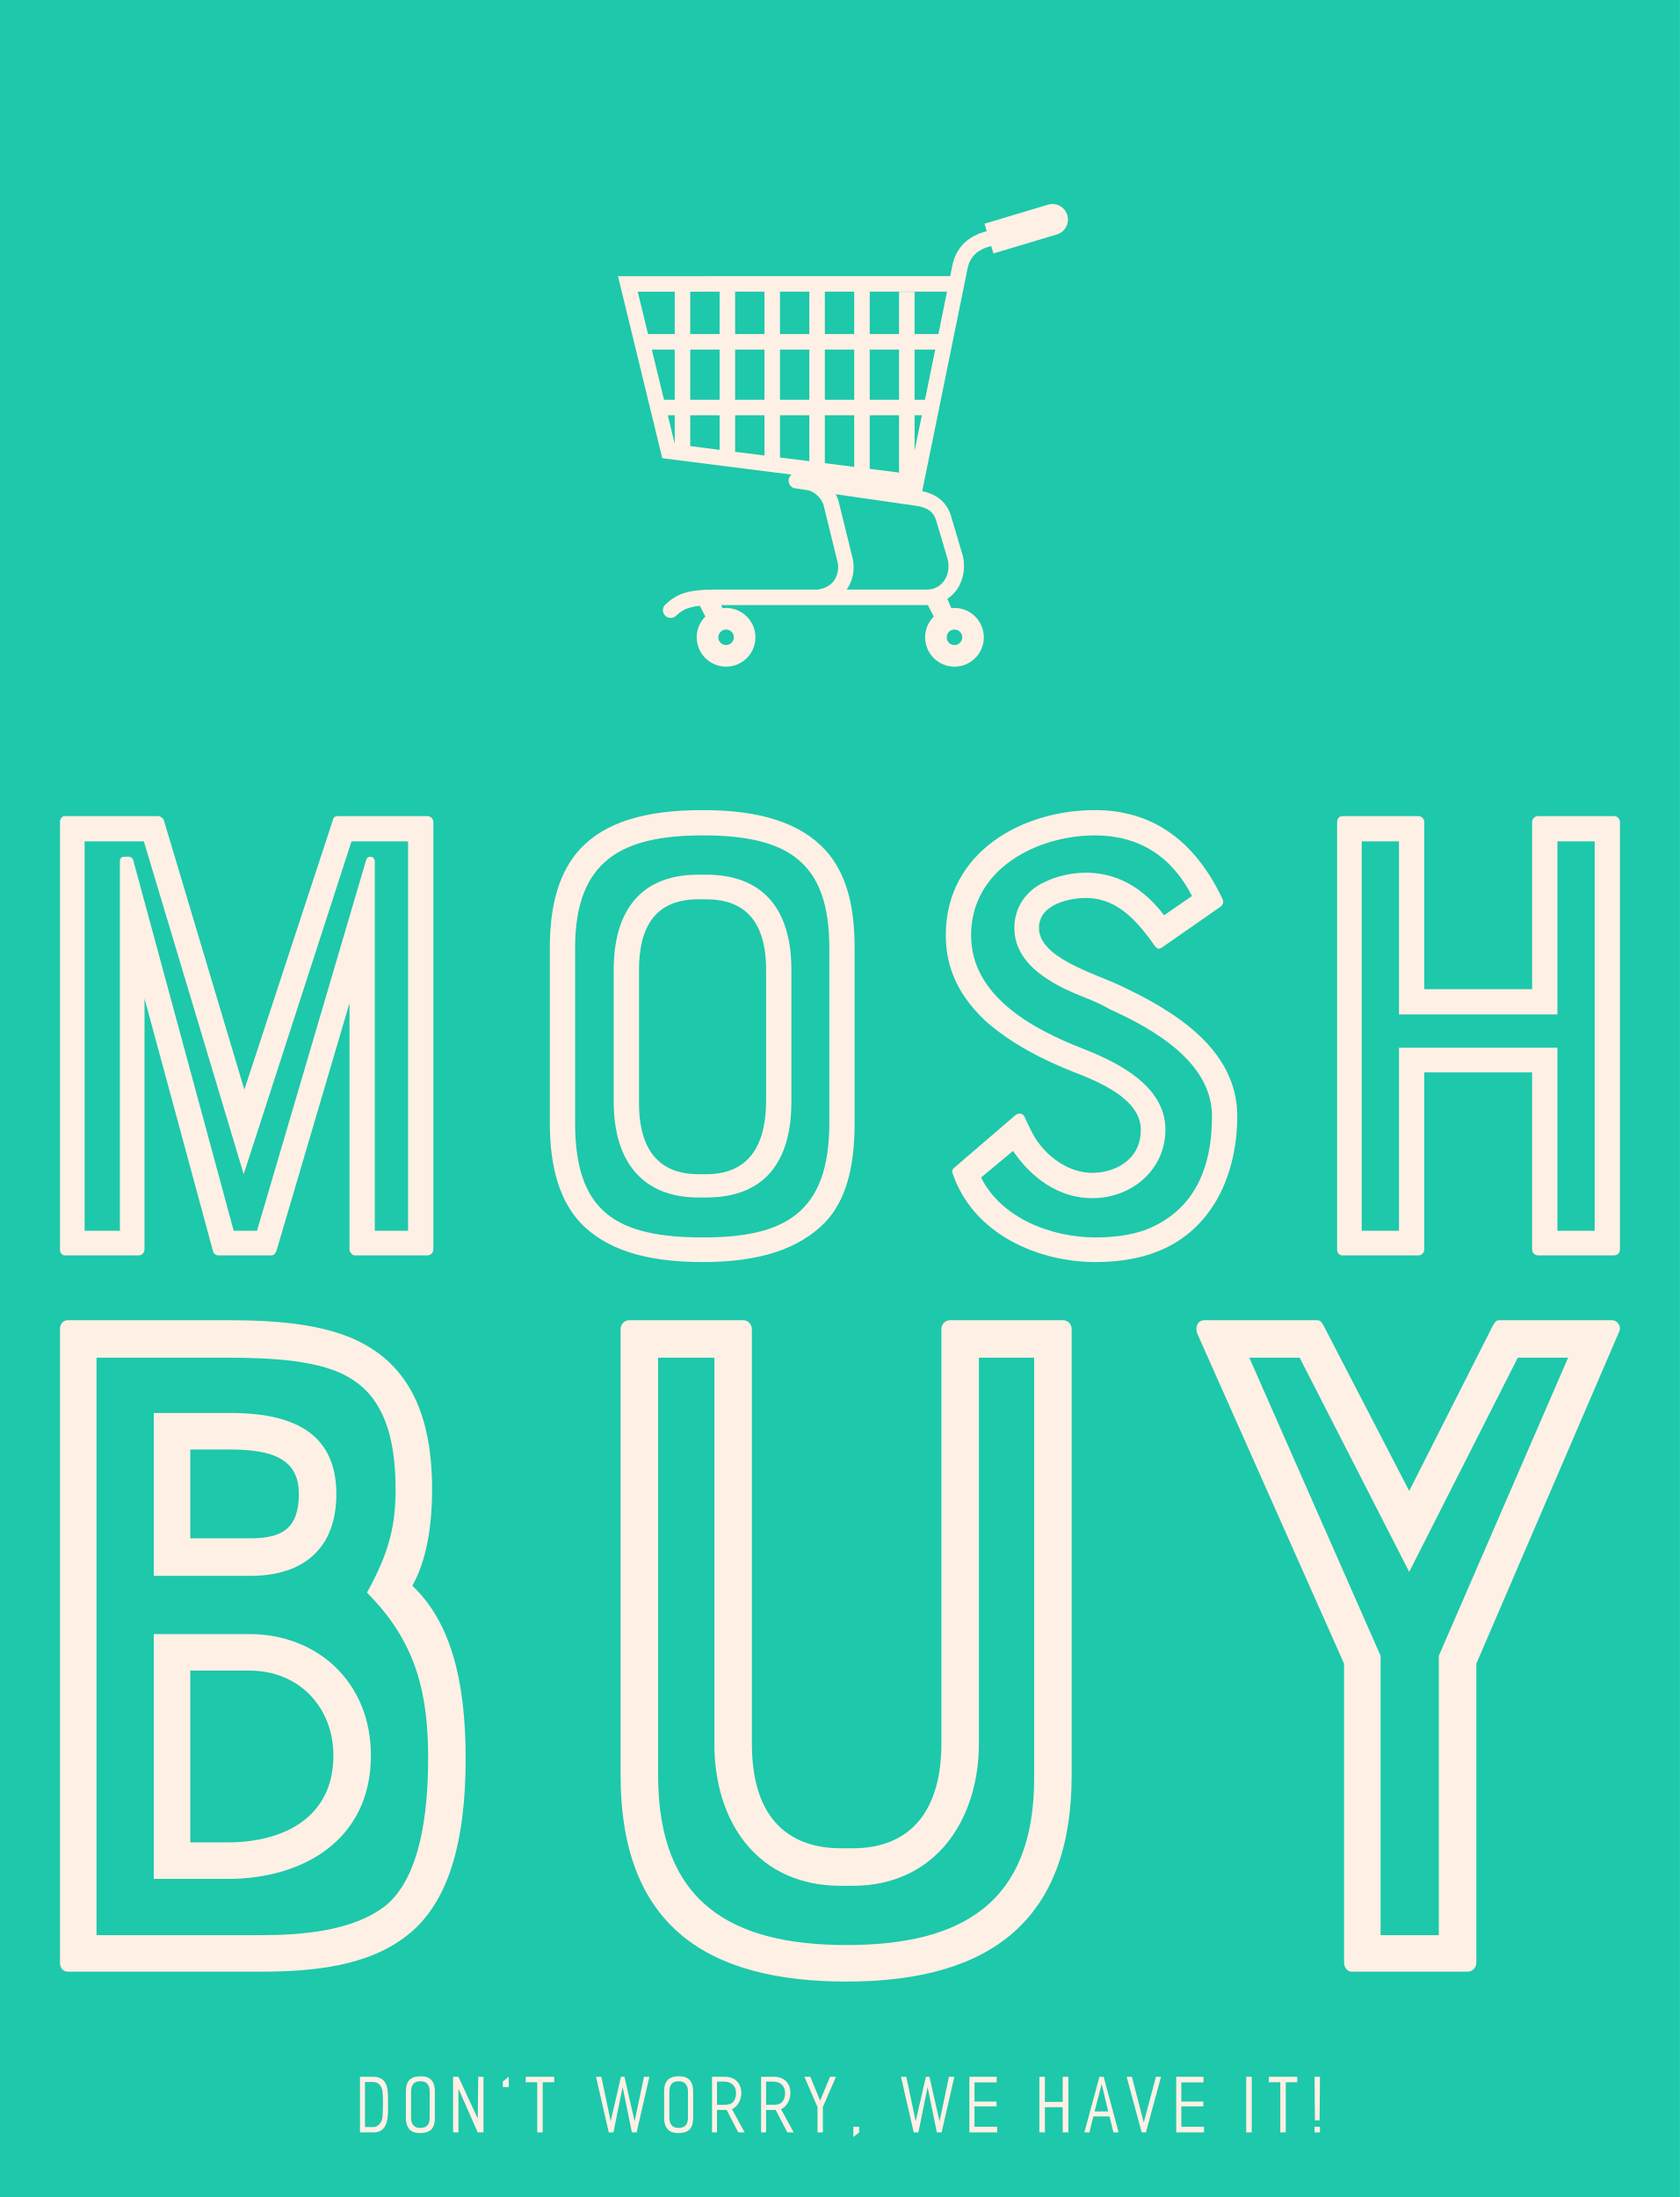
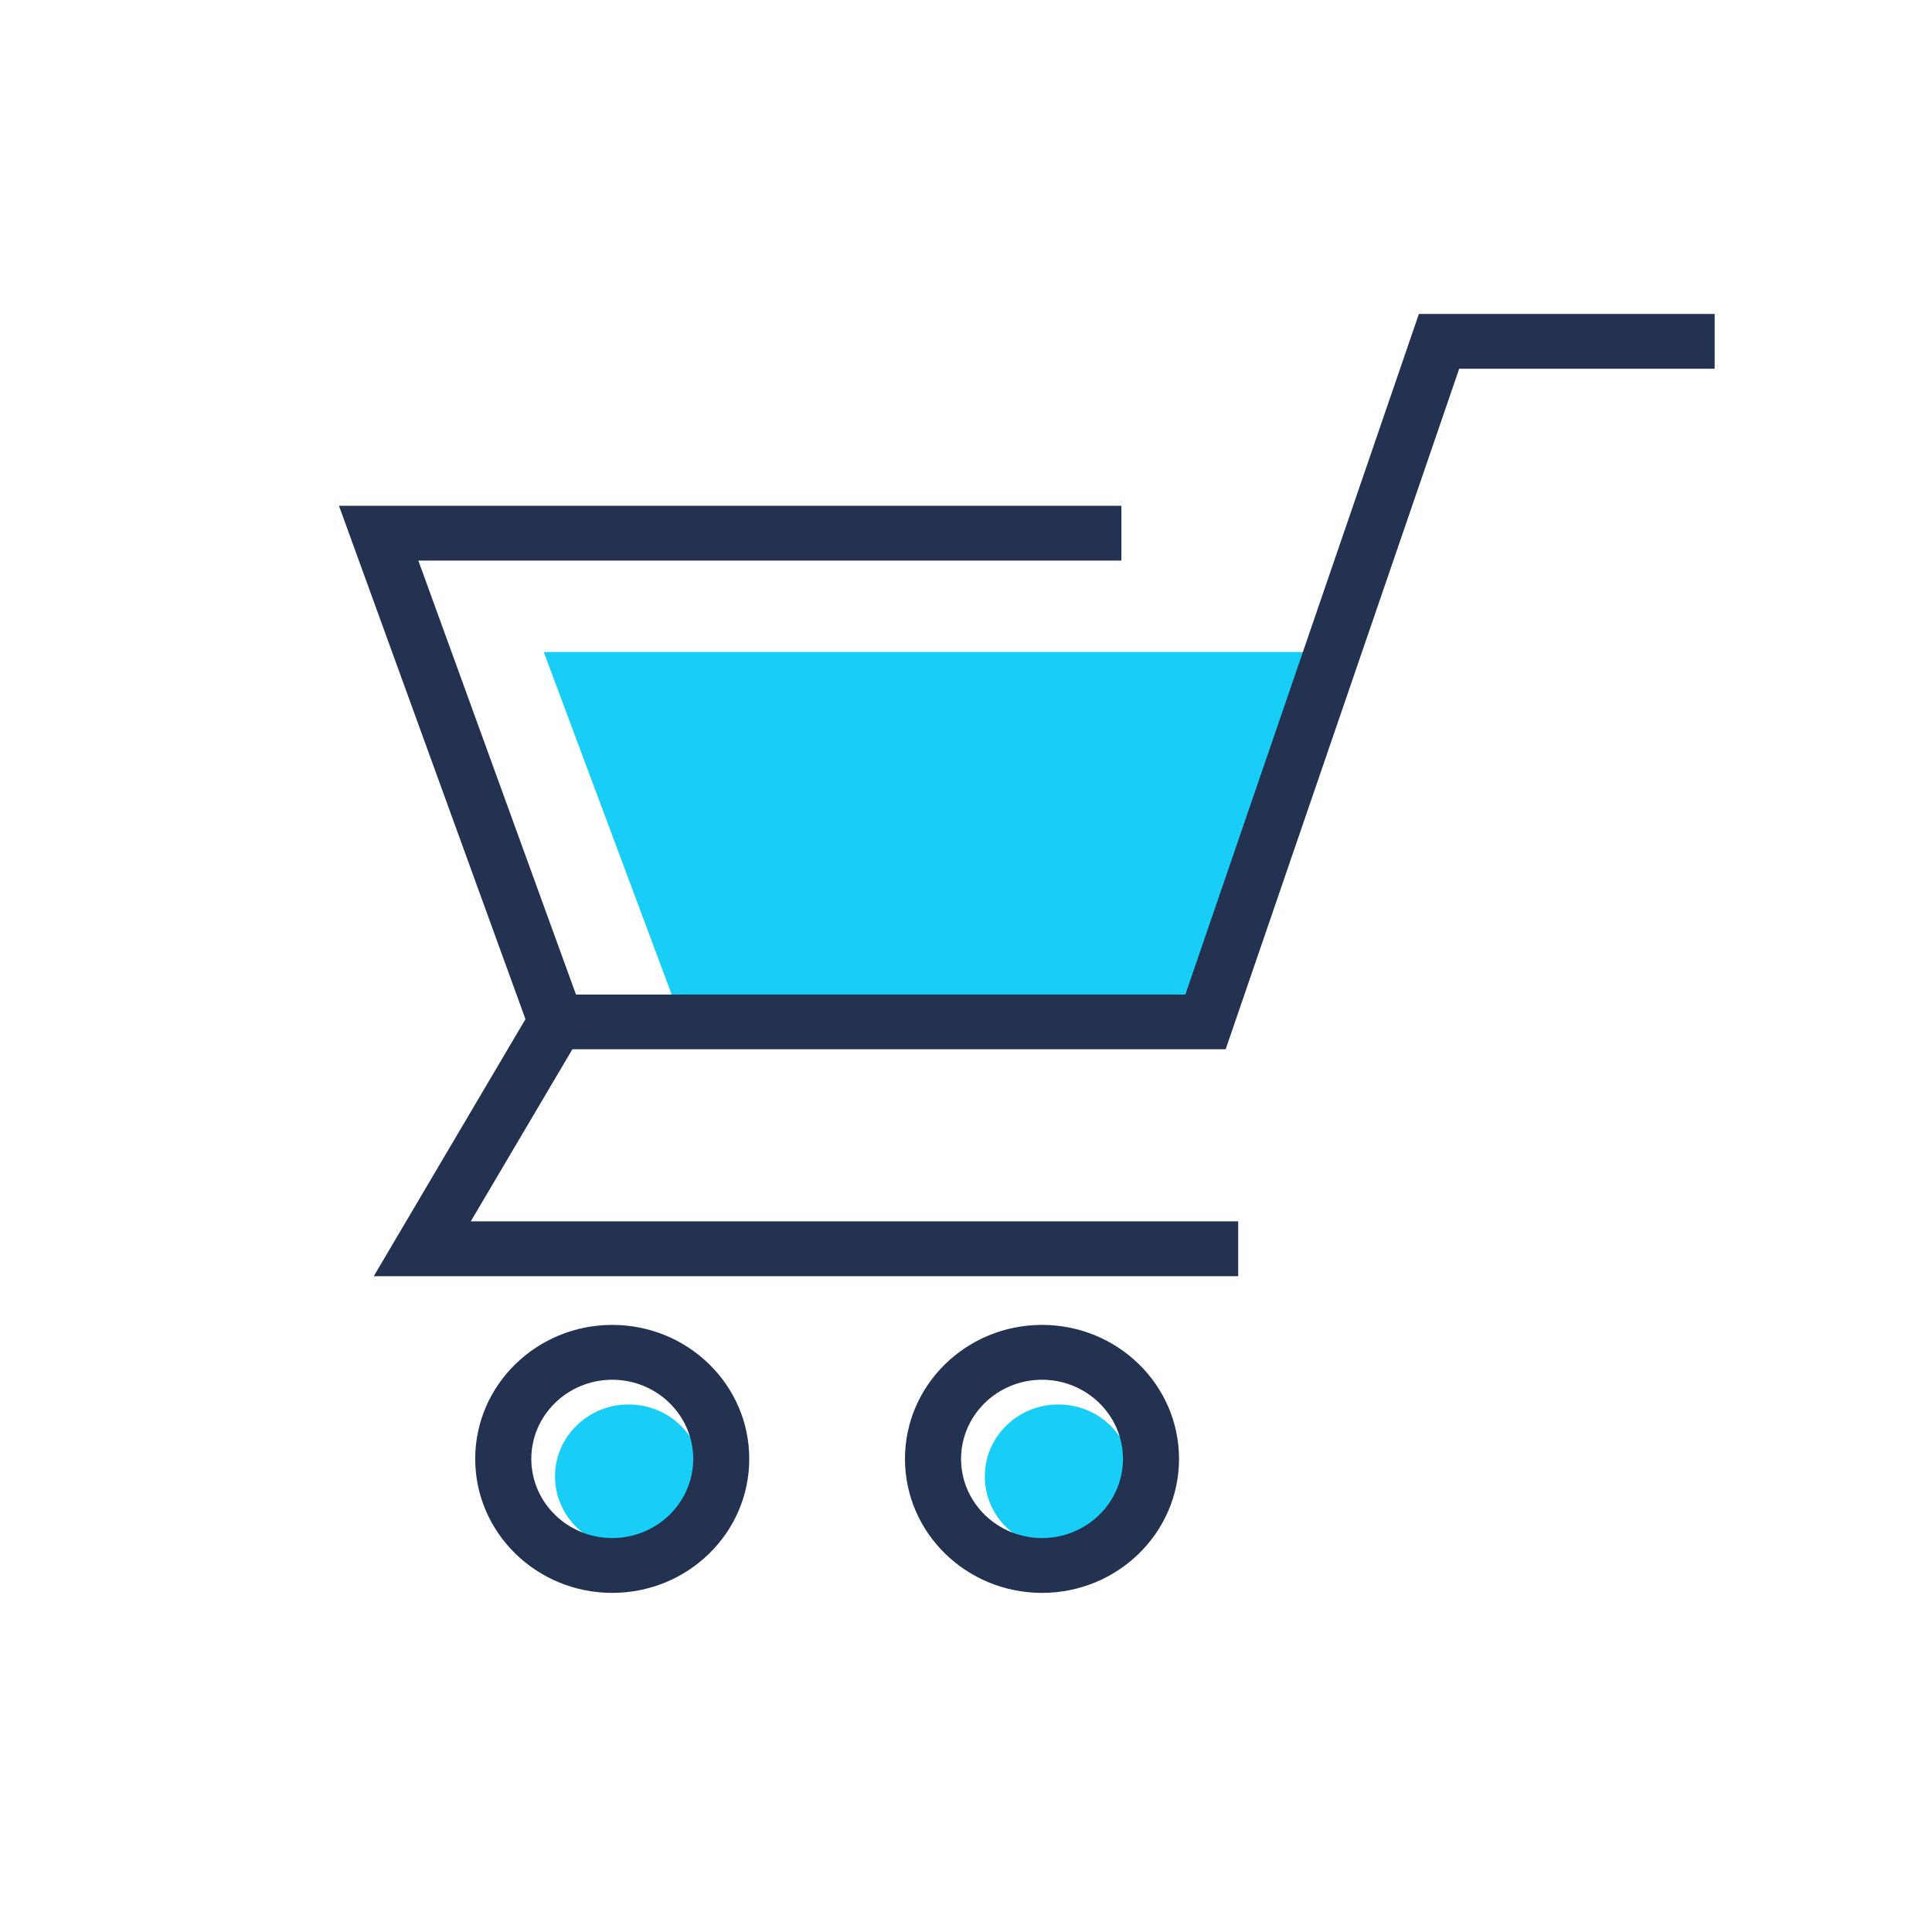
- <svg xmlns="http://www.w3.org/2000/svg" version="1.1" width="2426.915" height="3173.351" viewBox="0 0 2426.915 3173.351">
-   <rect fill="#1ec8aa" width="2426.915" height="3173.351" />
-   <g transform="scale(8.667552) translate(10, 10)">
-     <defs id="SvgjsDefs3605" />
-     <g id="SvgjsG3606" featureKey="symbolFeature-0" transform="matrix(0.8647792,0,0,0.8647792,86.89552,19.1235)" fill="#fff0e5">
-       <path d="M93.66,7.771c-0.475-1.581-2.14-2.48-3.723-2.005L77.703,9.432l0.43,1.433l-0.913,0.273  c-3.005,1.026-4.899,3.021-5.646,5.995l-0.487,2.393L7.059,19.541l8.535,35.081l24.919,3.157c-0.292,0.229-0.501,0.565-0.559,0.962  c-0.118,0.818,0.449,1.576,1.267,1.694l2.383,0.344c0.009,0.001,0.017,0.005,0.025,0.007c1.305,0.228,2.797,1.661,3.081,2.997  l2.703,10.977c0.221,1.178-0.032,2.439-0.675,3.377c-0.641,0.932-1.639,1.527-2.965,1.771c-0.034,0.006-0.064,0.02-0.098,0.028  H25.619c-5.347,0-7.368,0.969-9.422,2.877c-0.605,0.562-0.64,1.509-0.078,2.113c0.294,0.317,0.695,0.479,1.096,0.479  c0.364,0,0.729-0.133,1.018-0.4c1.039-0.965,2.021-1.672,4.598-1.947l1.072,2.067c-1.031,1.024-1.67,2.442-1.67,4.009  c0,3.125,2.536,5.658,5.66,5.658c3.122,0,5.656-2.531,5.656-5.658c0-3.121-2.534-5.656-5.656-5.656  c-0.228,0-0.451,0.018-0.671,0.043l-0.266-0.592h39.663c0.058,0,0.113-0.008,0.17-0.01l-0.006,0.004l1.141,2.202  c-1.029,1.024-1.667,2.442-1.667,4.009c0,3.127,2.53,5.658,5.656,5.658s5.656-2.531,5.656-5.658c0-3.121-2.53-5.656-5.656-5.656  c-0.204,0-0.405,0.012-0.604,0.033l-0.772-1.781c0.57-0.383,1.092-0.845,1.536-1.393c1.469-1.81,2.007-4.289,1.478-6.803  l-2.187-7.385c-0.723-2.853-2.683-4.588-5.8-5.194l0.134,0.017l8.792-43.174c0.481-1.915,1.655-3.13,3.643-3.81l0.858-0.257  l0.429,1.433l12.234-3.665C93.237,11.021,94.133,9.356,93.66,7.771z M17.996,51.841l-1.338-5.501h1.338V51.841z M17.996,43.349  H15.93l-2.35-9.66h4.416V43.349z M17.996,30.698h-5.144l-1.987-8.167l7.13-0.001V30.698z M26.642,53.007l-5.655-0.717v-5.95h5.655  V53.007z M26.642,43.349h-5.655v-9.66h5.655V43.349z M26.642,30.698h-5.655v-8.169l5.655-0.001V30.698z M35.29,54.103l-5.657-0.717  V46.34h5.657V54.103z M35.29,43.349h-5.657v-9.66h5.657V43.349z M35.29,30.698h-5.657v-8.17l5.657-0.001V30.698z M43.938,55.198  l-5.657-0.717V46.34h5.657V55.198z M43.938,43.349h-5.657v-9.66h5.657V43.349z M43.938,30.698h-5.657v-8.172l5.657-0.001V30.698z   M27.893,87.637c0.824,0,1.495,0.672,1.495,1.496c0,0.83-0.67,1.494-1.495,1.494c-0.827,0-1.497-0.664-1.497-1.494  C26.396,88.309,27.066,87.637,27.893,87.637z M55.577,33.689h5.655v9.66h-5.655V33.689z M55.577,46.34h5.655v11.05l-5.655-0.717  V46.34z M46.929,22.523l5.656-0.001v8.176h-5.656V22.523z M46.929,33.689h5.656v9.66h-5.656V33.689z M46.929,46.34h5.656v9.954  l-5.656-0.717V46.34z M71.913,87.637c0.822,0,1.495,0.672,1.495,1.496c0,0.83-0.673,1.494-1.495,1.494  c-0.83,0-1.497-0.664-1.497-1.494C70.416,88.309,71.083,87.637,71.913,87.637z M68.48,66.941l2.154,7.265  c0.329,1.63,0.016,3.136-0.884,4.245c-0.777,0.957-1.89,1.484-3.132,1.484H51.121c0.026-0.036,0.056-0.068,0.081-0.105  c1.101-1.602,1.521-3.65,1.133-5.703l-2.709-11.012c-0.113-0.53-0.329-1.052-0.601-1.555l15.542,2.24  C66.834,64.125,67.999,65.047,68.48,66.941z M64.225,53.219V46.34h1.401L64.225,53.219z M66.235,43.349h-2.011v-9.66h3.978  L66.235,43.349z M68.812,30.698h-4.587v-8.129h-2.992v8.129h-5.655v-8.176l14.9-0.003L68.812,30.698z" />
-     </g>
-     <g id="SvgjsG3607" featureKey="nameFeature-0" transform="matrix(2.773038,0,0,2.773038,-10.42663,88.28499)" fill="#fff0e5">
-       <path d="M24.68 38.52 l0 -23.4 l-3.4 0 l-6.48 20 l-6 -20 l-3.56 0 l0 23.4 l2.12 0 l0 -22.2 c0 -0.16 0.08 -0.28 0.28 -0.28 l0.24 0 c0.16 0 0.28 0.12 0.28 0.2 l6.04 22.28 l1.4 0 l6.56 -22.28 c0.04 -0.12 0.12 -0.2 0.24 -0.2 c0.16 0 0.28 0.12 0.28 0.28 l0 22.2 l2 0 z M25.84 13.6 c0.2 0 0.36 0.16 0.36 0.36 l0 25.68 c0 0.2 -0.16 0.36 -0.36 0.36 l-4.36 0 c-0.12 0 -0.32 -0.16 -0.32 -0.36 l0 -14.8 l-4.4 14.92 c-0.08 0.16 -0.16 0.24 -0.32 0.24 l-3.16 0 c-0.12 0 -0.28 -0.08 -0.32 -0.24 l-4.12 -15.2 l0 15.08 c0 0.2 -0.16 0.36 -0.36 0.36 l-4.44 0 c-0.16 0 -0.28 -0.16 -0.28 -0.36 l0 -25.68 c0 -0.2 0.12 -0.36 0.28 -0.36 l5.6 0 c0.16 0 0.32 0.12 0.36 0.24 l4.84 16.2 l5.32 -16.2 c0 -0.12 0.12 -0.24 0.28 -0.24 l5.4 0 z M50 32.04 l0 -10.52 c0 -5.16 -2.48 -6.76 -7.6 -6.76 c-4.84 0 -7.68 1.48 -7.68 6.76 l0 10.52 c0 5.32 2.44 6.88 7.68 6.88 c4.84 0 7.6 -1.4 7.6 -6.88 z M42.6 17.12 c3.24 0 5.12 1.88 5.12 5.72 l0 7.92 c0 3.56 -1.56 5.76 -5.12 5.76 l-0.48 0 c-3.2 0 -5.08 -2 -5.08 -5.76 l0 -7.92 c0 -3.52 1.6 -5.72 5.08 -5.72 l0.48 0 z M42.4 13.24 c3.44 0 5.84 0.76 7.36 2.4 c1.2 1.32 1.76 3.2 1.76 5.88 l0 10.52 c0 2.76 -0.56 4.68 -1.76 5.96 c-1.56 1.6 -3.92 2.4 -7.36 2.4 c-3.56 0 -5.88 -0.8 -7.4 -2.4 c-1.16 -1.28 -1.8 -3.2 -1.8 -5.96 l0 -10.52 c0 -2.68 0.6 -4.6 1.8 -5.92 c1.52 -1.64 3.92 -2.36 7.4 -2.36 z M46.2 30.84 l0 -8 c0 -3.52 -1.88 -4.24 -3.6 -4.24 l-0.48 0 c-2.56 0 -3.56 1.64 -3.56 4.24 l0 8 c0 3.52 1.88 4.28 3.56 4.28 l0.48 0 c2.56 0 3.56 -1.72 3.6 -4.28 z M69.52 38.24 c2.24 -1.08 3.48 -3.24 3.48 -6.6 c0 -3.2 -3.4 -5.2 -6.16 -6.44 c-1.04 -0.64 -2.32 -0.88 -3.72 -1.8 c-1.32 -0.84 -2 -1.88 -2 -3.08 s0.68 -2.28 1.92 -2.8 c1 -0.48 2.08 -0.52 2.36 -0.52 c1.32 0 3.12 0.44 4.72 2.56 l1.68 -1.16 c-1.24 -2.4 -3.2 -3.64 -5.84 -3.64 c-3.44 0 -7.44 2 -7.44 6 c0 3.6 3.6 5.6 6.68 6.8 c2.04 0.8 5 2.2 5 4.88 c0 2.36 -1.96 4.12 -4.4 4.12 c-2 0 -3.64 -1.2 -4.76 -2.84 l-1.92 1.6 c1.24 2.48 4.28 3.6 6.88 3.6 c1.36 0 2.56 -0.2 3.52 -0.68 z M67.52 23.8 c3.04 1.44 7 3.72 7 7.84 c0 1.2 -0.2 3.52 -1.52 5.48 c-1.48 2.2 -3.8 3.28 -7 3.28 c-3.4 0 -7.36 -1.64 -8.6 -5.36 c-0.04 -0.12 0 -0.24 0.12 -0.32 l3.68 -3.16 c0.16 -0.12 0.4 -0.12 0.52 0.08 c0.08 0.2 0.24 0.52 0.44 0.92 c0.6 1.24 2.04 2.48 3.64 2.48 c1.24 0 2.92 -0.68 2.92 -2.6 c0 -1.84 -2.52 -2.88 -4.08 -3.48 c-1.8 -0.72 -3.64 -1.64 -5.2 -3 c-1.64 -1.52 -2.44 -3.2 -2.44 -5.2 c0 -5 4.6 -7.52 8.96 -7.52 c3.44 0 6 1.8 7.68 5.36 c0.08 0.16 0 0.36 -0.12 0.44 l-3.56 2.48 c-0.16 0.08 -0.24 0.08 -0.4 -0.12 c-1.36 -1.96 -2.56 -2.88 -4.16 -2.88 c-0.84 0 -2.8 0.32 -2.8 1.8 c0 1.8 3.32 2.72 4.92 3.48 z M96 38.52 l0 -23.4 l-2.24 0 l0 10.4 l-9.52 0 l0 -10.4 l-2.24 0 l0 23.4 l2.24 0 l0 -11 l9.52 0 l0 11 l2.24 0 z M92.24 24 l0 -10.04 c0 -0.2 0.16 -0.36 0.36 -0.36 l4.56 0 c0.2 0 0.36 0.16 0.36 0.36 l0 25.68 c0 0.2 -0.16 0.36 -0.36 0.36 l-4.56 0 c-0.2 0 -0.36 -0.16 -0.36 -0.36 l0 -10.64 l-6.48 0 l0 10.64 c0 0.2 -0.16 0.36 -0.36 0.36 l-4.56 0 c-0.2 0 -0.32 -0.16 -0.32 -0.36 l0 -25.68 c0 -0.2 0.12 -0.36 0.32 -0.36 l4.56 0 c0.2 0 0.36 0.16 0.36 0.36 l0 10.04 l6.48 0 z" />
-     </g>
-     <g id="SvgjsG3608" featureKey="nameFeature-1" transform="matrix(4.11257,0,0,4.11257,-15.46326,154.0691)" fill="#fff0e5">
-       <path d="M18.84 20.44 c0 1.56 -0.24 2.92 -0.8 3.92 c1.52 1.44 2.16 3.76 2.16 7 c0 3.44 -0.72 5.88 -2.36 7.16 c-1.56 1.24 -3.76 1.48 -5.96 1.48 l-7.8 0 c-0.2 0 -0.32 -0.16 -0.32 -0.36 l0 -25.68 c0 -0.2 0.12 -0.36 0.32 -0.36 l6.4 0 c2.16 0 4.4 0.16 5.92 1.16 c1.88 1.2 2.44 3.36 2.44 5.68 z M16.96 37.32 c1.12 -0.92 1.72 -2.92 1.72 -5.96 c0 -2.64 -0.48 -4.72 -2.48 -6.72 c0.96 -1.72 1.16 -2.84 1.16 -4.2 c0 -2.24 -0.56 -3.68 -1.76 -4.44 c-1.2 -0.8 -3.36 -0.88 -5.12 -0.88 l-5.24 0 l0 23.4 l6.64 0 c1.68 0 3.76 -0.16 5.08 -1.2 z M7.56 26.32 l3.88 0 c2.72 0 4.92 1.92 4.92 4.92 c0 3.4 -2.72 5 -5.8 5 l-3 0 l0 -9.92 z M11.48 23.96 l-3.92 0 l0 -6.6 l3.08 0 c2.04 0 4.32 0.48 4.32 3.28 c0 2.2 -1.32 3.32 -3.48 3.32 z M10.56 34.76 c2.2 0 4.28 -0.96 4.28 -3.52 c0 -1.92 -1.36 -3.44 -3.4 -3.44 l-2.4 0 l0 6.96 l1.52 0 z M9.04 18.84 l0 3.6 l2.44 0 c1.28 0 1.96 -0.4 1.96 -1.8 s-1.04 -1.8 -2.8 -1.8 l-1.6 0 z M43.24 32.16 l0 -17.04 l-2.24 0 l0 15.64 c0 3.04 -1.72 5.76 -5.12 5.76 l-0.48 0 c-3.32 0 -5.12 -2.52 -5.12 -5.76 l0 -15.64 l-2.28 0 l0 16.92 c0 5.16 2.96 6.88 7.64 6.88 c4.64 0 7.6 -1.68 7.6 -6.76 z M39.48 30.76 l0 -16.8 c0 -0.2 0.16 -0.36 0.36 -0.36 l4.56 0 c0.2 0 0.36 0.16 0.36 0.36 l0 18.08 c0 5.76 -3.16 8.36 -9.12 8.36 c-5.64 0 -9.16 -2.24 -9.16 -8.36 l0 -18.08 c0 -0.2 0.16 -0.36 0.36 -0.36 l4.6 0 c0.2 0 0.36 0.16 0.36 0.36 l0 16.8 c0 3.48 1.96 4.24 3.6 4.24 l0.48 0 c2.48 0 3.6 -1.68 3.6 -4.24 z M59.64 27.2 l5.24 -12.08 l-2.04 0 l-4.4 8.68 l-4.44 -8.68 l-2.04 0 l5.32 12.08 l0 11.32 l2.36 0 l0 -11.32 z M58.44 20.52 l3.4 -6.72 c0.12 -0.2 0.16 -0.2 0.32 -0.2 l4.48 0 c0.24 0 0.4 0.24 0.32 0.44 l-5.8 13.48 l0 12.12 c0 0.2 -0.16 0.36 -0.36 0.36 l-4.72 0 c-0.12 0 -0.28 -0.16 -0.28 -0.36 l0 -12.12 l-5.96 -13.4 c-0.08 -0.28 0.04 -0.52 0.32 -0.52 l4.48 0 c0.16 0 0.2 0 0.32 0.2 z" />
-     </g>
-     <g id="SvgjsG3609" featureKey="sloganFeature-0" transform="matrix(0.6177333,0,0,0.6177333,50.04939,332.9978)" fill="#fff0e5">
-       <path d="M7.48 12.18 c0 0.493 0.003 1.03 0.01 1.61 s-0.017 1.16 -0.07 1.74 s-0.15 1.14 -0.29 1.68 s-0.357 1.017 -0.65 1.43 s-0.677 0.743 -1.15 0.99 s-1.063 0.37 -1.77 0.37 l-3.64 0 l0 -15 l3.5 0 c0.733 0 1.34 0.103 1.82 0.31 s0.873 0.487 1.18 0.84 s0.533 0.767 0.68 1.24 s0.247 0.977 0.3 1.51 s0.08 1.08 0.08 1.64 l0 1.64 z M6.12 12.32 l0 -0.86 c0 -0.373 -0.01 -0.76 -0.03 -1.16 s-0.047 -0.78 -0.08 -1.14 s-0.077 -0.627 -0.13 -0.8 c-0.227 -0.667 -0.54 -1.16 -0.94 -1.48 s-0.96 -0.48 -1.68 -0.48 l-2 0 l0 12.16 l2.26 0 c0.293 0 0.56 -0.053 0.8 -0.16 s0.46 -0.25 0.66 -0.43 s0.37 -0.387 0.51 -0.62 s0.257 -0.477 0.35 -0.73 c0.067 -0.173 0.117 -0.457 0.15 -0.85 s0.06 -0.81 0.08 -1.25 s0.033 -0.863 0.04 -1.27 s0.01 -0.717 0.01 -0.93 z M20.12 16.12 c0 1.413 -0.317 2.443 -0.95 3.09 s-1.663 0.97 -3.09 0.97 c-1.307 0 -2.263 -0.36 -2.87 -1.08 s-0.91 -1.713 -0.91 -2.98 l0 -7.2 c0 -1.373 0.323 -2.393 0.97 -3.06 s1.663 -1 3.05 -1 c1.32 0 2.283 0.35 2.89 1.05 s0.91 1.69 0.91 2.97 l0 7.24 z M18.721 16.08 l-0 -7.22 c0 -0.76 -0.2 -1.393 -0.6 -1.9 s-1.007 -0.76 -1.82 -0.76 c-0.973 0 -1.65 0.253 -2.03 0.76 s-0.57 1.22 -0.57 2.14 l0 6.9 c0 0.387 0.043 0.75 0.13 1.09 s0.227 0.637 0.42 0.89 s0.44 0.453 0.74 0.6 s0.663 0.22 1.09 0.22 c0.933 0 1.607 -0.227 2.02 -0.68 s0.62 -1.133 0.62 -2.04 z M33.241 20 l-1.56 0 l-5.2 -11.8 l0 11.8 l-1.44 0 l0 -15 l1.44 0 l5.22 11.3 l0.12 -11.3 l1.42 0 l0 15 z M40.062 7.8 l-1.6 0 l0 -1.54 l1.6 -1.26 l0 2.8 z M52.322 6.46 l-3.1 0 l0 13.54 l-1.48 0 l0 -13.54 l-3.1 0 l0 -1.46 l7.68 0 l0 1.46 z M78.003 5 l-3.44 15 l-1.28 0 l-2.5 -12.24 l-2.48 12.24 l-1.26 0 l-3.44 -15 l1.44 0 l2.52 12 l2.76 -11.96 l-0.02 -0.04 l0.02 0 l0.96 0 l0.11 0.49 c0.073 0.327 0.17 0.753 0.29 1.28 s0.257 1.133 0.41 1.82 s0.313 1.39 0.48 2.11 s0.33 1.433 0.49 2.14 s0.307 1.35 0.44 1.93 s0.247 1.07 0.34 1.47 s0.153 0.653 0.18 0.76 l2.52 -12 l1.46 0 z M89.804 16.12 c0 1.413 -0.317 2.443 -0.95 3.09 s-1.663 0.97 -3.09 0.97 c-1.307 0 -2.263 -0.36 -2.87 -1.08 s-0.91 -1.713 -0.91 -2.98 l0 -7.2 c0 -1.373 0.323 -2.393 0.97 -3.06 s1.663 -1 3.05 -1 c1.32 0 2.283 0.35 2.89 1.05 s0.91 1.69 0.91 2.97 l0 7.24 z M88.404 16.08 l-0 -7.22 c0 -0.76 -0.2 -1.393 -0.6 -1.9 s-1.007 -0.76 -1.82 -0.76 c-0.973 0 -1.65 0.253 -2.03 0.76 s-0.57 1.22 -0.57 2.14 l0 6.9 c0 0.387 0.043 0.75 0.13 1.09 s0.227 0.637 0.42 0.89 s0.44 0.453 0.74 0.6 s0.663 0.22 1.09 0.22 c0.933 0 1.607 -0.227 2.02 -0.68 s0.62 -1.133 0.62 -2.04 z M103.704 20 l-1.72 -0 l-3.14 -6.06 l-2.6 0 l0 6.06 l-1.34 0 l0 -15 l3.44 0 c1.373 0 2.46 0.393 3.26 1.18 s1.2 1.867 1.2 3.24 c0 0.427 -0.057 0.86 -0.17 1.3 s-0.277 0.853 -0.49 1.24 s-0.477 0.737 -0.79 1.05 s-0.67 0.557 -1.07 0.73 z M101.384 9.32 c0 -0.467 -0.08 -0.887 -0.24 -1.26 s-0.38 -0.69 -0.66 -0.95 s-0.613 -0.46 -1 -0.6 s-0.807 -0.21 -1.26 -0.21 l-1.98 0 l0 6.26 l2.1 0 c1.067 0 1.84 -0.287 2.32 -0.86 s0.72 -1.367 0.72 -2.38 z M116.945 20 l-1.72 -0 l-3.14 -6.06 l-2.6 0 l0 6.06 l-1.34 0 l0 -15 l3.44 0 c1.373 0 2.46 0.393 3.26 1.18 s1.2 1.867 1.2 3.24 c0 0.427 -0.057 0.86 -0.17 1.3 s-0.277 0.853 -0.49 1.24 s-0.477 0.737 -0.79 1.05 s-0.67 0.557 -1.07 0.73 z M114.625 9.32 c0 -0.467 -0.08 -0.887 -0.24 -1.26 s-0.38 -0.69 -0.66 -0.95 s-0.613 -0.46 -1 -0.6 s-0.807 -0.21 -1.26 -0.21 l-1.98 0 l0 6.26 l2.1 0 c1.067 0 1.84 -0.287 2.32 -0.86 s0.72 -1.367 0.72 -2.38 z M128.345 5 l-3.54 8.16 l0 6.84 l-1.44 0 l0 -6.84 l-3.54 -8.16 l1.6 0 l2.64 6.44 l2.68 -6.44 l1.6 0 z M134.606 20 l-1.58 1.24 l0 -2.78 l1.58 0 l0 1.54 z M160.286 5 l-3.44 15 l-1.28 0 l-2.5 -12.24 l-2.48 12.24 l-1.26 0 l-3.44 -15 l1.44 0 l2.52 12 l2.76 -11.96 l-0.02 -0.04 l0.02 0 l0.96 0 l0.11 0.49 c0.073 0.327 0.17 0.753 0.29 1.28 s0.257 1.133 0.41 1.82 s0.313 1.39 0.48 2.11 s0.33 1.433 0.49 2.14 s0.307 1.35 0.44 1.93 s0.247 1.07 0.34 1.47 s0.153 0.653 0.18 0.76 l2.52 -12 l1.46 0 z M171.847 20 l-7.5 0 l0 -15 l7.36 0 l0 1.52 l-5.98 0 l0 5.16 l5.94 0 l0 1.3 l-5.94 0 l0 5.5 l6.12 0 l0 1.52 z M191.048 20 l-1.52 0 l-0.02 -6.8 l-4.8 0 l0.02 6.8 l-1.5 0 l0 -15 l1.5 0 l-0.02 6.78 l4.8 0 l0.02 -6.78 l1.52 0 l0 15 z M204.608 20 l-1.4 0 l-1.06 -4.3 l-4.36 0 l-1.06 4.3 l-1.36 0 l4.06 -15 l1.14 0 z M201.808 14.36 l-1.78 -7.42 l-1.9 7.42 l3.68 0 z M216.049 5 l-4.08 15 l-1.14 0 l-4.06 -15 l1.42 0 l3.2 12.32 l3.28 -12.32 l1.38 0 z M227.649 20 l-7.5 0 l0 -15 l7.36 0 l0 1.52 l-5.98 0 l0 5.16 l5.94 0 l0 1.3 l-5.94 0 l0 5.5 l6.12 0 l0 1.52 z M240.53 20 l-1.5 0 l0 -15 l1.5 0 l0 15 z M252.811 6.46 l-3.1 0 l0 13.54 l-1.48 0 l0 -13.54 l-3.1 0 l0 -1.46 l7.68 0 l0 1.46 z M258.931 5 l-0.1 11.74 l-1.26 0 l-0.1 -11.74 l1.46 0 z M258.931 20 l-1.46 0 l0 -1.54 l1.46 0 l0 1.54 z" />
+ <svg xmlns="http://www.w3.org/2000/svg" version="1.1" id="Layer_1" x="0px" y="0px" viewBox="0 0 80 80" enable-background="new 0 0 80 80" xml:space="preserve">
+   <path fill="#18CEF6" d="M26.029,58.156c-1.683,0-3.047,1.334-3.047,2.979c0,1.646,1.364,2.979,3.047,2.979  c1.683,0,3.047-1.333,3.047-2.979C29.076,59.49,27.712,58.156,26.029,58.156z M43.824,58.156c-1.682,0-3.046,1.334-3.046,2.979  c0,1.646,1.364,2.979,3.046,2.979c1.683,0,3.047-1.333,3.047-2.979C46.871,59.49,45.507,58.156,43.824,58.156z M22.515,26.997  l5.416,14.5h21.793l6.189-14.5H22.515z" />
+   <g>
+     <g>
+       <path fill="#233251" d="M58.753,13l-9.67,28.181H23.85l-6.527-17.968h29.111v-2.27H14.036l7.722,21.258l-6.281,10.643h35.794    v-2.271H19.494l4.207-7.125h27.051l9.67-28.18H71v-2.268L58.753,13z M25.353,54.861c-3.134,0.002-5.674,2.484-5.676,5.548    c0.002,3.065,2.542,5.548,5.676,5.549c3.133-0.002,5.672-2.485,5.672-5.549C31.025,57.345,28.486,54.863,25.353,54.861z     M25.353,63.688c-1.853-0.003-3.35-1.468-3.353-3.279c0.003-1.81,1.5-3.274,3.353-3.277c1.849,0.003,3.349,1.467,3.352,3.277    C28.702,62.221,27.202,63.685,25.353,63.688z M43.147,54.861c-3.134,0.002-5.673,2.484-5.674,5.548    c0.001,3.065,2.54,5.548,5.674,5.549c3.134-0.002,5.672-2.485,5.674-5.549C48.819,57.345,46.281,54.863,43.147,54.861z     M43.147,63.688c-1.851-0.003-3.349-1.468-3.352-3.279c0.003-1.81,1.501-3.274,3.352-3.277c1.851,0.003,3.35,1.467,3.353,3.277    C46.497,62.221,44.998,63.685,43.147,63.688z" />
    </g>
  </g>
</svg>
